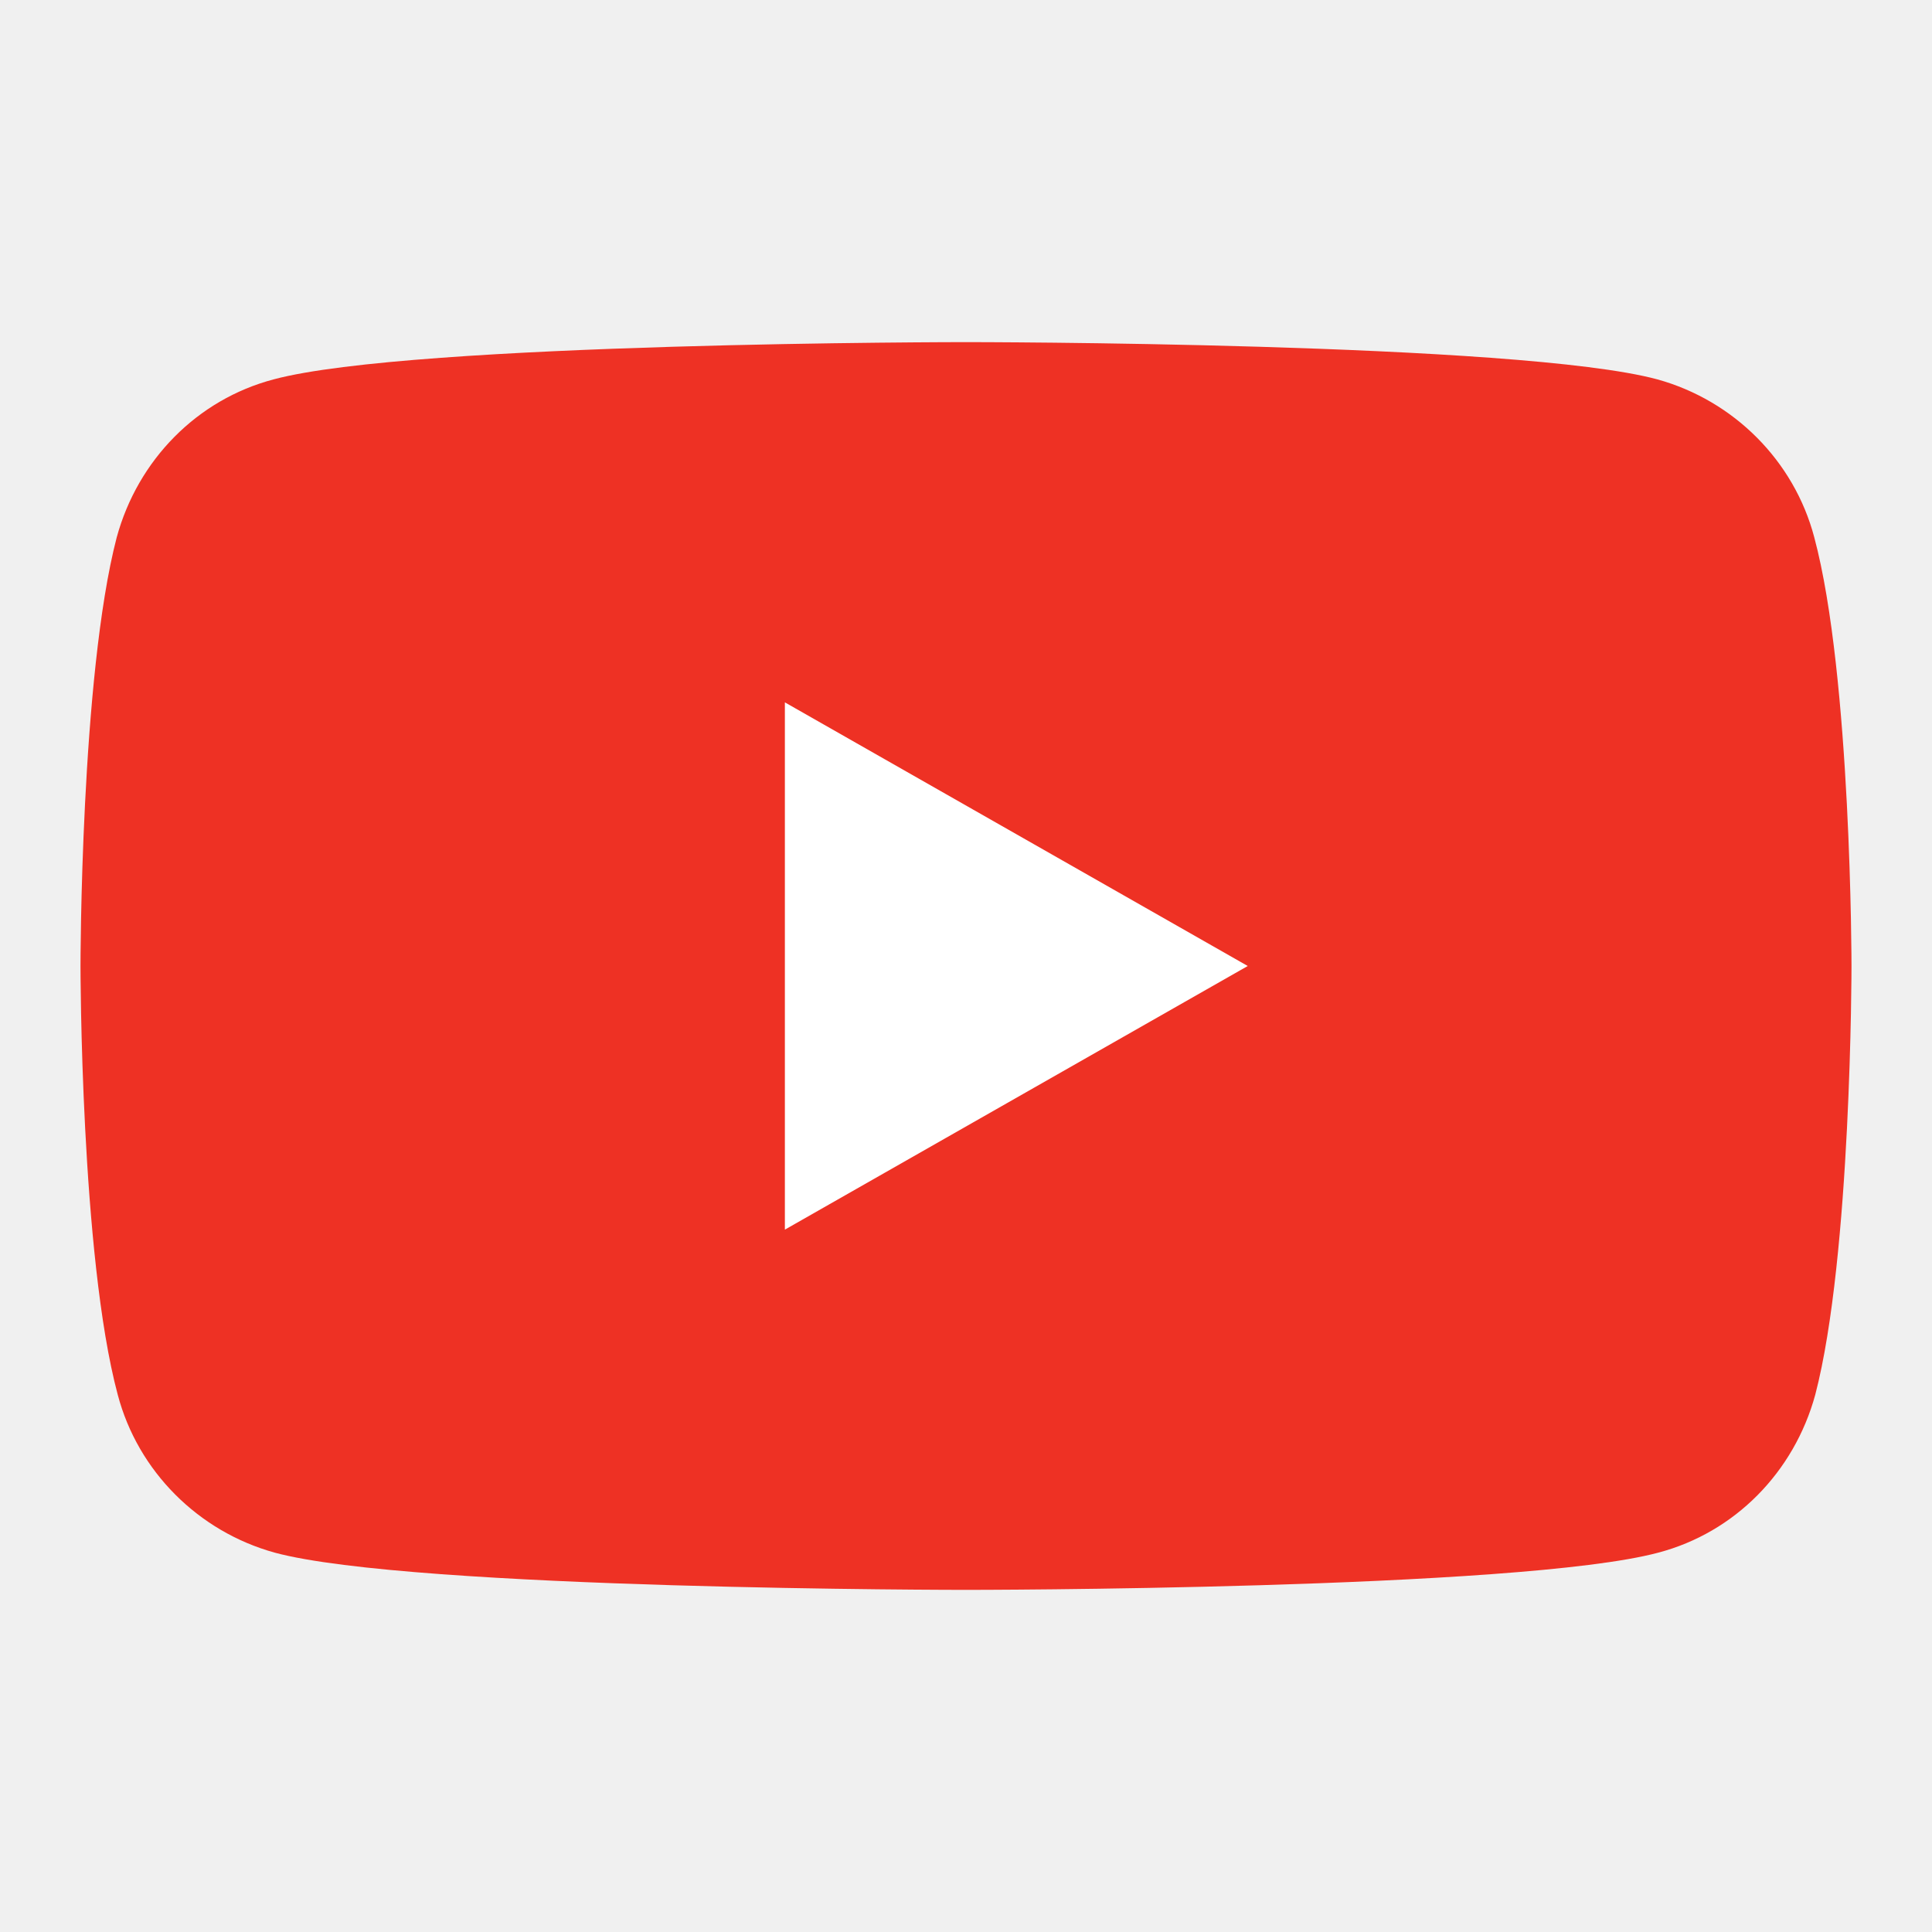
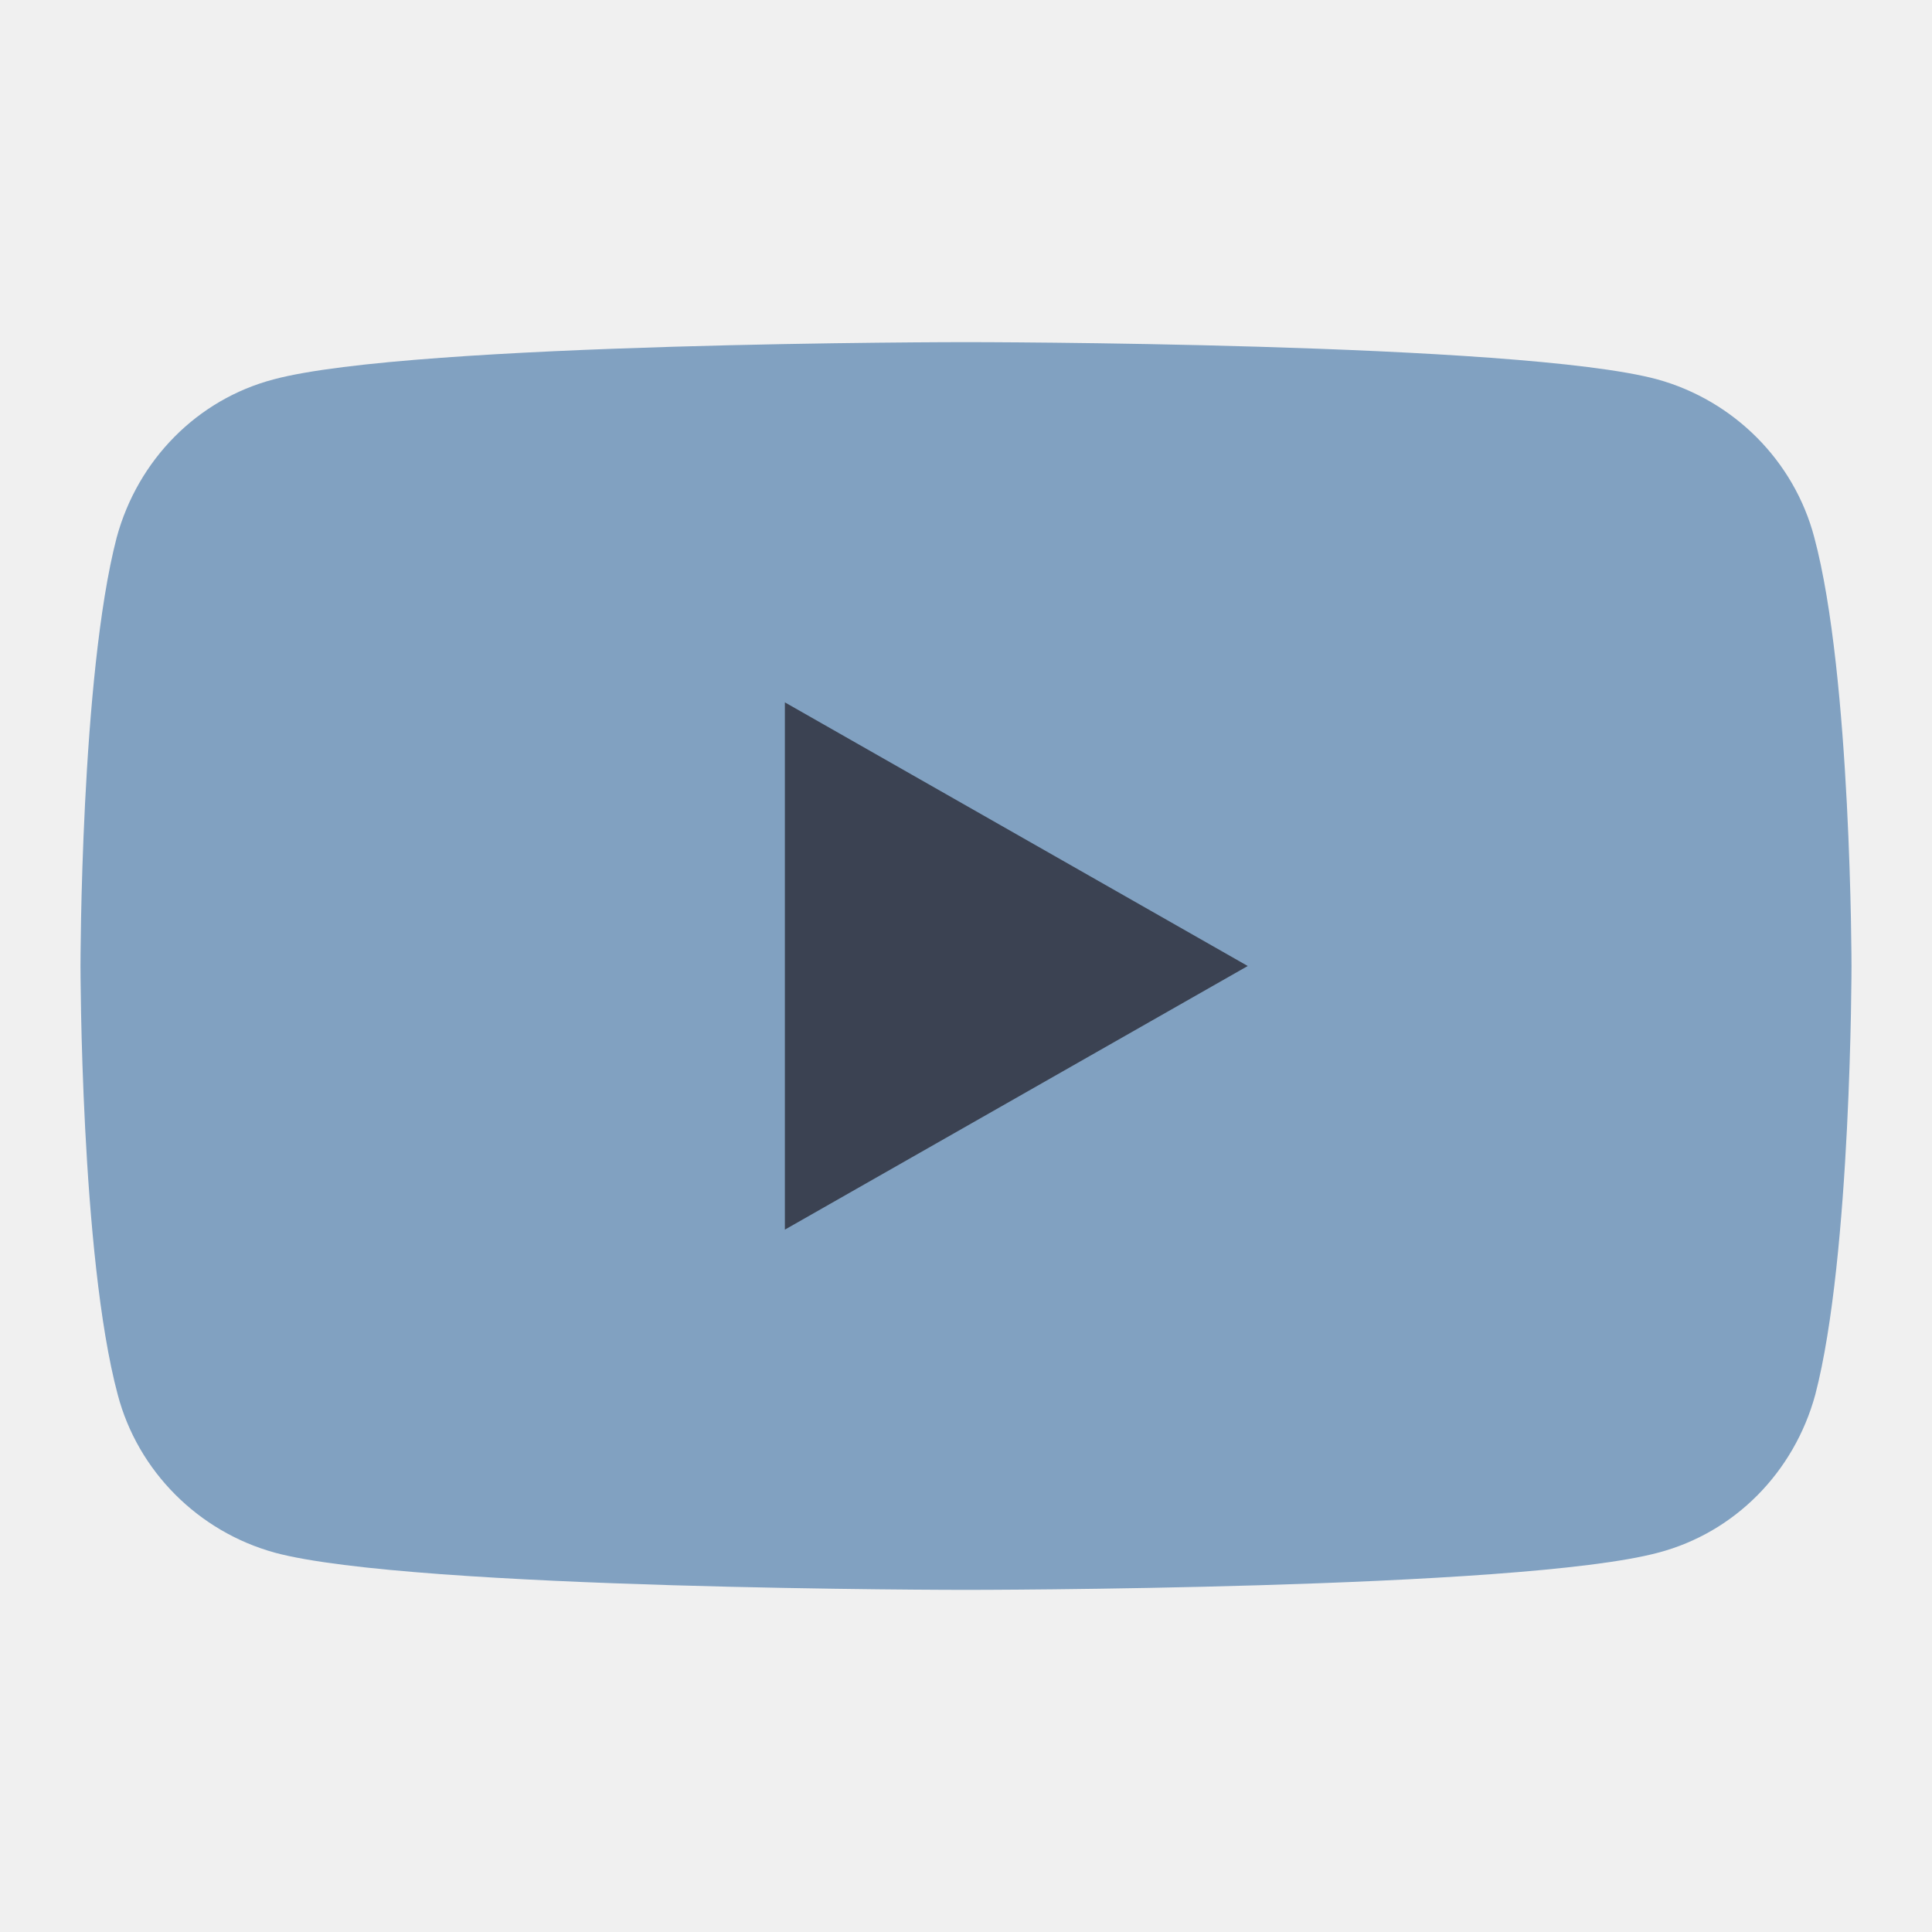
<svg xmlns="http://www.w3.org/2000/svg" version="1.1" id="Layer_1" x="0px" y="0px" viewBox="0 0 192 192" style="enable-background:new 0 0 192 192;" xml:space="preserve">
  <style type="text/css">
- 	.st0{fill:#EE3124;}
- 	.st1{fill:#FFFFFF;}
+ 	.st0{fill:#81a1c1;}
+ 	.st1{fill:#3b4252;}
</style>
  <g>
    <path class="st0" d="M180.3,53.4c-2-7.6-8-13.6-15.6-15.7C151,34,96,34,96,34s-55,0-68.8,3.7c-7.6,2-13.5,8-15.6,15.7   C8,67.2,8,96,8,96s0,28.8,3.7,42.6c2,7.6,8,13.6,15.6,15.7C41,158,96,158,96,158s55,0,68.8-3.7c7.6-2,13.5-8,15.6-15.7   C184,124.8,184,96,184,96S184,67.2,180.3,53.4z" />
    <polygon class="st1" points="78,122.2 78,69.8 124,96  " />
  </g>
</svg>
